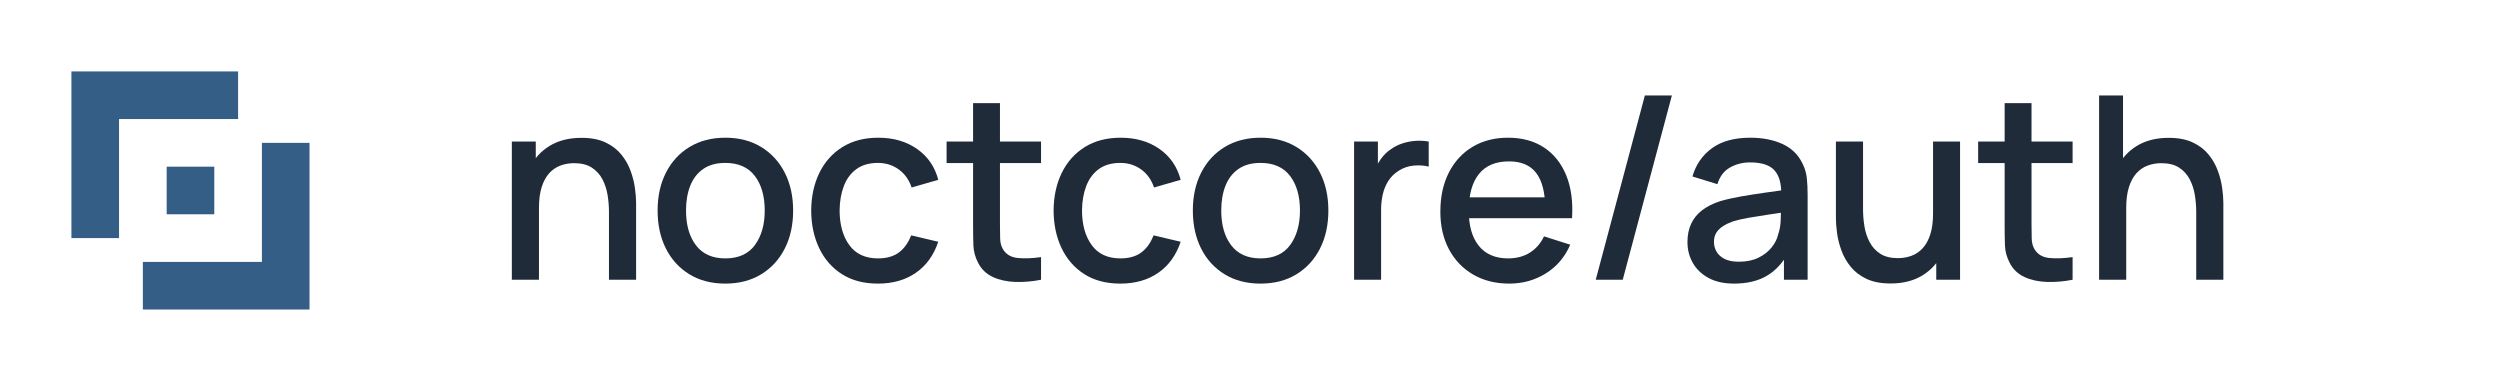
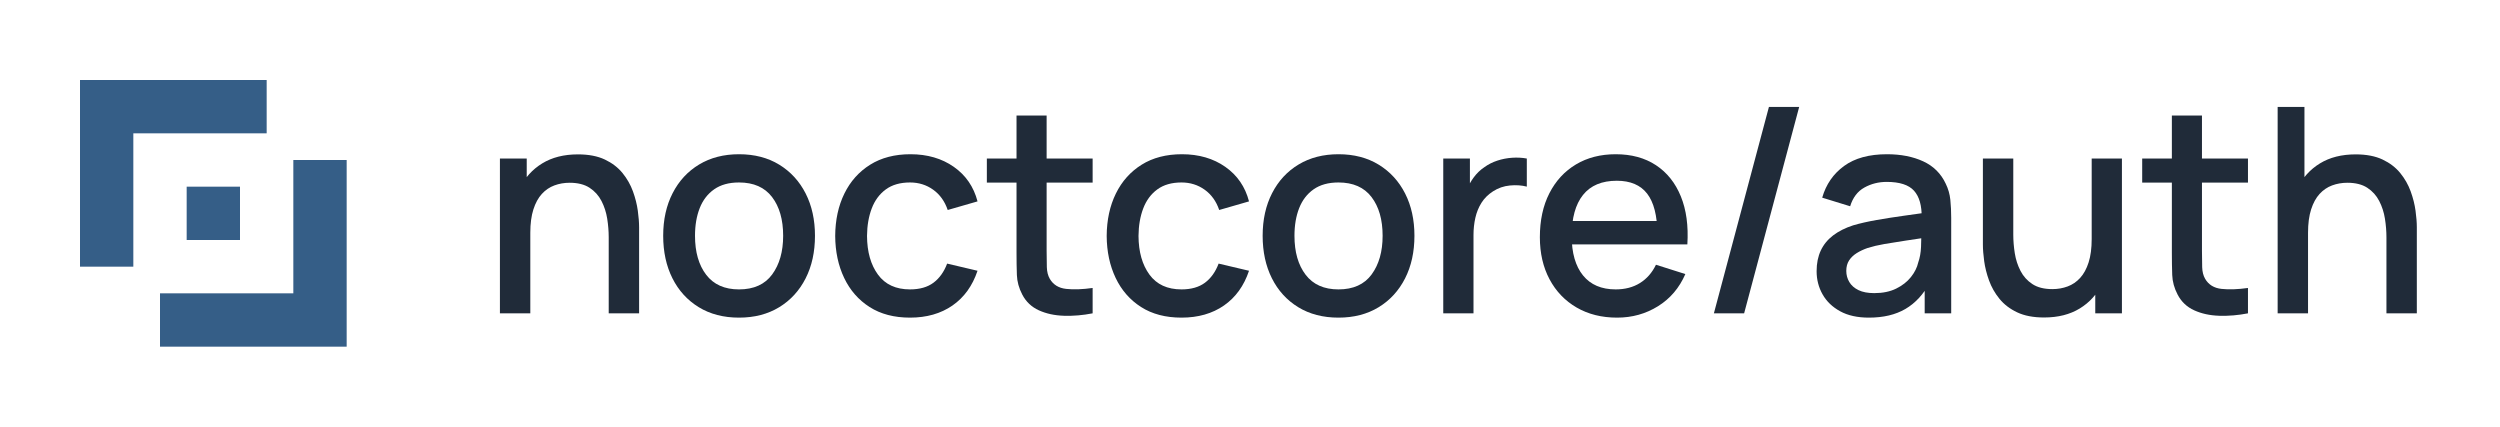
- <svg xmlns="http://www.w3.org/2000/svg" width="420" height="64" viewBox="0 0 420 64" role="img" aria-labelledby="title desc">
+ <svg xmlns="http://www.w3.org/2000/svg" width="375" height="64" viewBox="0 0 375 64" role="img" aria-labelledby="title desc">
  <g transform="translate(0 0) scale(1)">
    <g transform="translate(0 0) scale(1)" fill="#355E87">
      <path d="M12 12h28v8H20v20h-8zM52 52H24v-8h20V24h8zM28 28h8v8h-8z" />
    </g>
    <g fill="#202B39" aria-label="noctcore/auth">
-       <path d="M898 0L898 531Q898 594 887.5 660.5Q877 727 847.5 784Q818 841 764.5 876Q711 911 625 911Q569 911 519 892.5Q469 874 431.5 833Q394 792 372.5 725Q351 658 351 562L221 611Q221 758 276 870.5Q331 983 434 1046Q537 1109 683 1109Q795 1109 871 1073Q947 1037 994.5 978.5Q1042 920 1067 851Q1092 782 1101 716Q1110 650 1110 600L1110 0ZM139 0L139 1080L326 1080L326 768L351 768L351 0Z" transform="translate(83 47) scale(0.0215 -0.0215)" />
-       <path d="M609 -30Q447 -30 328 43Q209 116 144.5 244.5Q80 373 80 541Q80 710 146 838.5Q212 967 331 1038.5Q450 1110 609 1110Q771 1110 890 1037Q1009 964 1074 836Q1139 708 1139 541Q1139 372 1073.5 243.5Q1008 115 889 42.5Q770 -30 609 -30ZM609 167Q764 167 840.5 271.5Q917 376 917 541Q917 710 839.5 811.5Q762 913 609 913Q504 913 436 865.5Q368 818 335 734.5Q302 651 302 541Q302 371 380 269Q458 167 609 167Z" transform="translate(108.758 47) scale(0.0215 -0.0215)" />
-       <path d="M602 -30Q436 -30 320 44Q204 118 142.5 247Q81 376 80 540Q81 707 144 835.5Q207 964 324 1037Q441 1110 605 1110Q782 1110 907.5 1022Q1033 934 1073 781L865 721Q834 812 763.5 862.5Q693 913 602 913Q499 913 433 864.5Q367 816 335 732Q303 648 302 540Q303 373 378.5 270Q454 167 602 167Q703 167 765.5 213.5Q828 260 861 347L1073 297Q1020 139 898 54.5Q776 -30 602 -30Z" transform="translate(134.56 47) scale(0.0215 -0.0215)" />
-       <path d="M758 0Q656 -20 558 -17Q460 -14 383 21Q306 56 267 131Q232 198 229.5 267.5Q227 337 227 425L227 1380L437 1380L437 435Q437 370 438.5 322Q440 274 459 241Q495 179 573.5 170.5Q652 162 758 177ZM20 912L20 1080L758 1080L758 912Z" transform="translate(158.598 47) scale(0.0215 -0.0215)" />
-       <path d="M602 -30Q436 -30 320 44Q204 118 142.5 247Q81 376 80 540Q81 707 144 835.5Q207 964 324 1037Q441 1110 605 1110Q782 1110 907.5 1022Q1033 934 1073 781L865 721Q834 812 763.5 862.5Q693 913 602 913Q499 913 433 864.5Q367 816 335 732Q303 648 302 540Q303 373 378.5 270Q454 167 602 167Q703 167 765.5 213.5Q828 260 861 347L1073 297Q1020 139 898 54.5Q776 -30 602 -30Z" transform="translate(175.283 47) scale(0.0215 -0.0215)" />
-       <path d="M609 -30Q447 -30 328 43Q209 116 144.5 244.5Q80 373 80 541Q80 710 146 838.5Q212 967 331 1038.5Q450 1110 609 1110Q771 1110 890 1037Q1009 964 1074 836Q1139 708 1139 541Q1139 372 1073.5 243.5Q1008 115 889 42.5Q770 -30 609 -30ZM609 167Q764 167 840.5 271.5Q917 376 917 541Q917 710 839.5 811.5Q762 913 609 913Q504 913 436 865.5Q368 818 335 734.5Q302 651 302 541Q302 371 380 269Q458 167 609 167Z" transform="translate(198.677 47) scale(0.0215 -0.0215)" />
-       <path d="M140 0L140 1080L326 1080L326 818L300 852Q320 904 352 947.5Q384 991 426 1019Q467 1049 517.5 1065.5Q568 1082 621 1085.5Q674 1089 723 1080L723 884Q670 898 605.5 892Q541 886 487 851Q436 818 406.5 771Q377 724 364 666.5Q351 609 351 545L351 0Z" transform="translate(224.478 47) scale(0.0215 -0.0215)" />
-       <path d="M619 -30Q458 -30 336.5 40.5Q215 111 147.5 237.5Q80 364 80 531Q80 708 146.5 838Q213 968 332 1039Q451 1110 609 1110Q774 1110 890 1033.5Q1006 957 1063.5 816Q1121 675 1109 481L900 481L900 557Q898 745 828.5 835Q759 925 617 925Q460 925 381 826Q302 727 302 540Q302 362 381 264.5Q460 167 609 167Q707 167 778.5 211.5Q850 256 890 339L1095 274Q1032 129 904 49.5Q776 -30 619 -30ZM234 481L234 644L1005 644L1005 481Z" transform="translate(240.26 47) scale(0.0215 -0.0215)" />
-       <path d="M504 1440L715 1440L331 0L120 0Z" transform="translate(265.503 47) scale(0.0215 -0.0215)" />
-       <path d="M445 -30Q325 -30 244 14.5Q163 59 121.5 132.5Q80 206 80 294Q80 376 109 438Q138 500 195 543.5Q252 587 335 614Q407 635 498 651Q589 667 689.5 681Q790 695 889 709L813 667Q815 794 759.5 855.5Q704 917 569 917Q484 917 413 877.5Q342 838 314 747L119 807Q159 946 271.5 1028Q384 1110 571 1110Q716 1110 823.5 1060.5Q931 1011 981 904Q1007 851 1013 792Q1019 733 1019 665L1019 0L834 0L834 247L870 215Q803 91 699.5 30.5Q596 -30 445 -30ZM482 141Q571 141 635 172.5Q699 204 738 253Q777 302 789 355Q806 403 808.5 463Q811 523 811 559L879 534Q780 519 699 507Q618 495 552.5 483.5Q487 472 436 456Q393 441 359.5 420Q326 399 306.5 369Q287 339 287 296Q287 254 308 218.5Q329 183 372 162Q415 141 482 141Z" transform="translate(281.772 47) scale(0.0215 -0.0215)" />
-       <path d="M547 -29Q435 -29 359 7Q283 43 235.5 101.5Q188 160 163 229Q138 298 129 364Q120 430 120 480L120 1080L332 1080L332 549Q332 486 342.5 419.5Q353 353 382.5 296Q412 239 465.5 204Q519 169 605 169Q661 169 711 187.5Q761 206 798.5 247Q836 288 857.5 355Q879 422 879 518L1009 469Q1009 322 954 209.5Q899 97 796 34Q693 -29 547 -29ZM904 0L904 312L879 312L879 1080L1090 1080L1090 0Z" transform="translate(305.854 47) scale(0.0215 -0.0215)" />
-       <path d="M758 0Q656 -20 558 -17Q460 -14 383 21Q306 56 267 131Q232 198 229.5 267.5Q227 337 227 425L227 1380L437 1380L437 435Q437 370 438.5 322Q440 274 459 241Q495 179 573.5 170.5Q652 162 758 177ZM20 912L20 1080L758 1080L758 912Z" transform="translate(331.899 47) scale(0.0215 -0.0215)" />
-       <path d="M898 0L898 531Q898 594 887.5 660.5Q877 727 847.5 784Q818 841 764.5 876Q711 911 625 911Q569 911 519 892.5Q469 874 431.5 833Q394 792 372.5 725Q351 658 351 562L221 611Q221 758 276 870.5Q331 983 434 1046Q537 1109 683 1109Q795 1109 871 1073Q947 1037 994.5 978.5Q1042 920 1067 851Q1092 782 1101 716Q1110 650 1110 600L1110 0ZM139 0L139 1440L326 1440L326 663L351 663L351 0Z" transform="translate(349.659 47) scale(0.0215 -0.0215)" />
+       <path d="M898 0L898 531Q898 594 887.5 660.5Q877 727 847.5 784Q818 841 764.5 876Q711 911 625 911Q569 911 519 892.5Q469 874 431.5 833Q394 792 372.5 725Q351 658 351 562L221 611Q221 758 276 870.5Q331 983 434 1046Q537 1109 683 1109Q795 1109 871 1073Q947 1037 994.5 978.5Q1042 920 1067 851Q1092 782 1101 716Q1110 650 1110 600L1110 0ZM139 0L139 1080L326 1080L326 768L351 768L351 0Z" transform="translate(72 47) scale(0.0215 -0.0215)" />
+       <path d="M609 -30Q447 -30 328 43Q209 116 144.5 244.5Q80 373 80 541Q80 710 146 838.5Q212 967 331 1038.5Q450 1110 609 1110Q771 1110 890 1037Q1009 964 1074 836Q1139 708 1139 541Q1139 372 1073.5 243.5Q1008 115 889 42.5Q770 -30 609 -30ZM609 167Q764 167 840.5 271.5Q917 376 917 541Q917 710 839.5 811.5Q762 913 609 913Q504 913 436 865.5Q368 818 335 734.5Q302 651 302 541Q302 371 380 269Q458 167 609 167Z" transform="translate(97.758 47) scale(0.0215 -0.0215)" />
+       <path d="M602 -30Q436 -30 320 44Q204 118 142.5 247Q81 376 80 540Q81 707 144 835.5Q207 964 324 1037Q441 1110 605 1110Q782 1110 907.5 1022Q1033 934 1073 781L865 721Q834 812 763.5 862.5Q693 913 602 913Q499 913 433 864.5Q367 816 335 732Q303 648 302 540Q303 373 378.5 270Q454 167 602 167Q703 167 765.5 213.5Q828 260 861 347L1073 297Q1020 139 898 54.5Q776 -30 602 -30Z" transform="translate(123.56 47) scale(0.0215 -0.0215)" />
+       <path d="M758 0Q656 -20 558 -17Q460 -14 383 21Q306 56 267 131Q232 198 229.5 267.5Q227 337 227 425L227 1380L437 1380L437 435Q437 370 438.5 322Q440 274 459 241Q495 179 573.5 170.5Q652 162 758 177ZM20 912L20 1080L758 1080L758 912Z" transform="translate(147.598 47) scale(0.0215 -0.0215)" />
+       <path d="M602 -30Q436 -30 320 44Q204 118 142.5 247Q81 376 80 540Q81 707 144 835.5Q207 964 324 1037Q441 1110 605 1110Q782 1110 907.5 1022Q1033 934 1073 781L865 721Q834 812 763.5 862.5Q693 913 602 913Q499 913 433 864.5Q367 816 335 732Q303 648 302 540Q303 373 378.5 270Q454 167 602 167Q703 167 765.5 213.5Q828 260 861 347L1073 297Q1020 139 898 54.5Q776 -30 602 -30Z" transform="translate(164.283 47) scale(0.0215 -0.0215)" />
+       <path d="M609 -30Q447 -30 328 43Q209 116 144.5 244.5Q80 373 80 541Q80 710 146 838.5Q212 967 331 1038.5Q450 1110 609 1110Q771 1110 890 1037Q1009 964 1074 836Q1139 708 1139 541Q1139 372 1073.5 243.5Q1008 115 889 42.5Q770 -30 609 -30ZM609 167Q764 167 840.5 271.5Q917 376 917 541Q917 710 839.5 811.5Q762 913 609 913Q504 913 436 865.5Q368 818 335 734.5Q302 651 302 541Q302 371 380 269Q458 167 609 167Z" transform="translate(187.677 47) scale(0.0215 -0.0215)" />
+       <path d="M140 0L140 1080L326 1080L326 818L300 852Q320 904 352 947.5Q384 991 426 1019Q467 1049 517.5 1065.5Q568 1082 621 1085.5Q674 1089 723 1080L723 884Q670 898 605.5 892Q541 886 487 851Q436 818 406.5 771Q377 724 364 666.5Q351 609 351 545L351 0Z" transform="translate(213.478 47) scale(0.0215 -0.0215)" />
+       <path d="M619 -30Q458 -30 336.5 40.5Q215 111 147.5 237.5Q80 364 80 531Q80 708 146.5 838Q213 968 332 1039Q451 1110 609 1110Q774 1110 890 1033.5Q1006 957 1063.5 816Q1121 675 1109 481L900 481L900 557Q898 745 828.5 835Q759 925 617 925Q460 925 381 826Q302 727 302 540Q302 362 381 264.5Q460 167 609 167Q707 167 778.5 211.5Q850 256 890 339L1095 274Q1032 129 904 49.5Q776 -30 619 -30ZM234 481L234 644L1005 644L1005 481Z" transform="translate(229.26 47) scale(0.0215 -0.0215)" />
+       <path d="M504 1440L715 1440L331 0L120 0Z" transform="translate(254.503 47) scale(0.0215 -0.0215)" />
+       <path d="M445 -30Q325 -30 244 14.5Q163 59 121.5 132.5Q80 206 80 294Q80 376 109 438Q138 500 195 543.5Q252 587 335 614Q407 635 498 651Q589 667 689.5 681Q790 695 889 709L813 667Q815 794 759.5 855.5Q704 917 569 917Q484 917 413 877.5Q342 838 314 747L119 807Q159 946 271.5 1028Q384 1110 571 1110Q716 1110 823.5 1060.5Q931 1011 981 904Q1007 851 1013 792Q1019 733 1019 665L1019 0L834 0L834 247L870 215Q803 91 699.5 30.5Q596 -30 445 -30ZM482 141Q571 141 635 172.5Q699 204 738 253Q777 302 789 355Q806 403 808.5 463Q811 523 811 559L879 534Q780 519 699 507Q618 495 552.5 483.5Q487 472 436 456Q393 441 359.5 420Q326 399 306.5 369Q287 339 287 296Q287 254 308 218.5Q329 183 372 162Q415 141 482 141Z" transform="translate(270.772 47) scale(0.0215 -0.0215)" />
+       <path d="M547 -29Q435 -29 359 7Q283 43 235.5 101.5Q188 160 163 229Q138 298 129 364Q120 430 120 480L120 1080L332 1080L332 549Q332 486 342.5 419.5Q353 353 382.5 296Q412 239 465.5 204Q519 169 605 169Q661 169 711 187.5Q761 206 798.5 247Q836 288 857.5 355Q879 422 879 518L1009 469Q1009 322 954 209.5Q899 97 796 34Q693 -29 547 -29ZM904 0L904 312L879 312L879 1080L1090 1080L1090 0Z" transform="translate(294.854 47) scale(0.0215 -0.0215)" />
+       <path d="M758 0Q656 -20 558 -17Q460 -14 383 21Q306 56 267 131Q232 198 229.5 267.5Q227 337 227 425L227 1380L437 1380L437 435Q437 370 438.5 322Q440 274 459 241Q495 179 573.5 170.5Q652 162 758 177ZM20 912L20 1080L758 1080L758 912Z" transform="translate(320.899 47) scale(0.0215 -0.0215)" />
+       <path d="M898 0L898 531Q898 594 887.5 660.5Q877 727 847.5 784Q818 841 764.5 876Q711 911 625 911Q569 911 519 892.5Q469 874 431.5 833Q394 792 372.5 725Q351 658 351 562L221 611Q221 758 276 870.5Q331 983 434 1046Q537 1109 683 1109Q795 1109 871 1073Q947 1037 994.5 978.5Q1042 920 1067 851Q1092 782 1101 716Q1110 650 1110 600L1110 0ZM139 0L139 1440L326 1440L326 663L351 663L351 0Z" transform="translate(338.659 47) scale(0.0215 -0.0215)" />
    </g>
  </g>
</svg>
